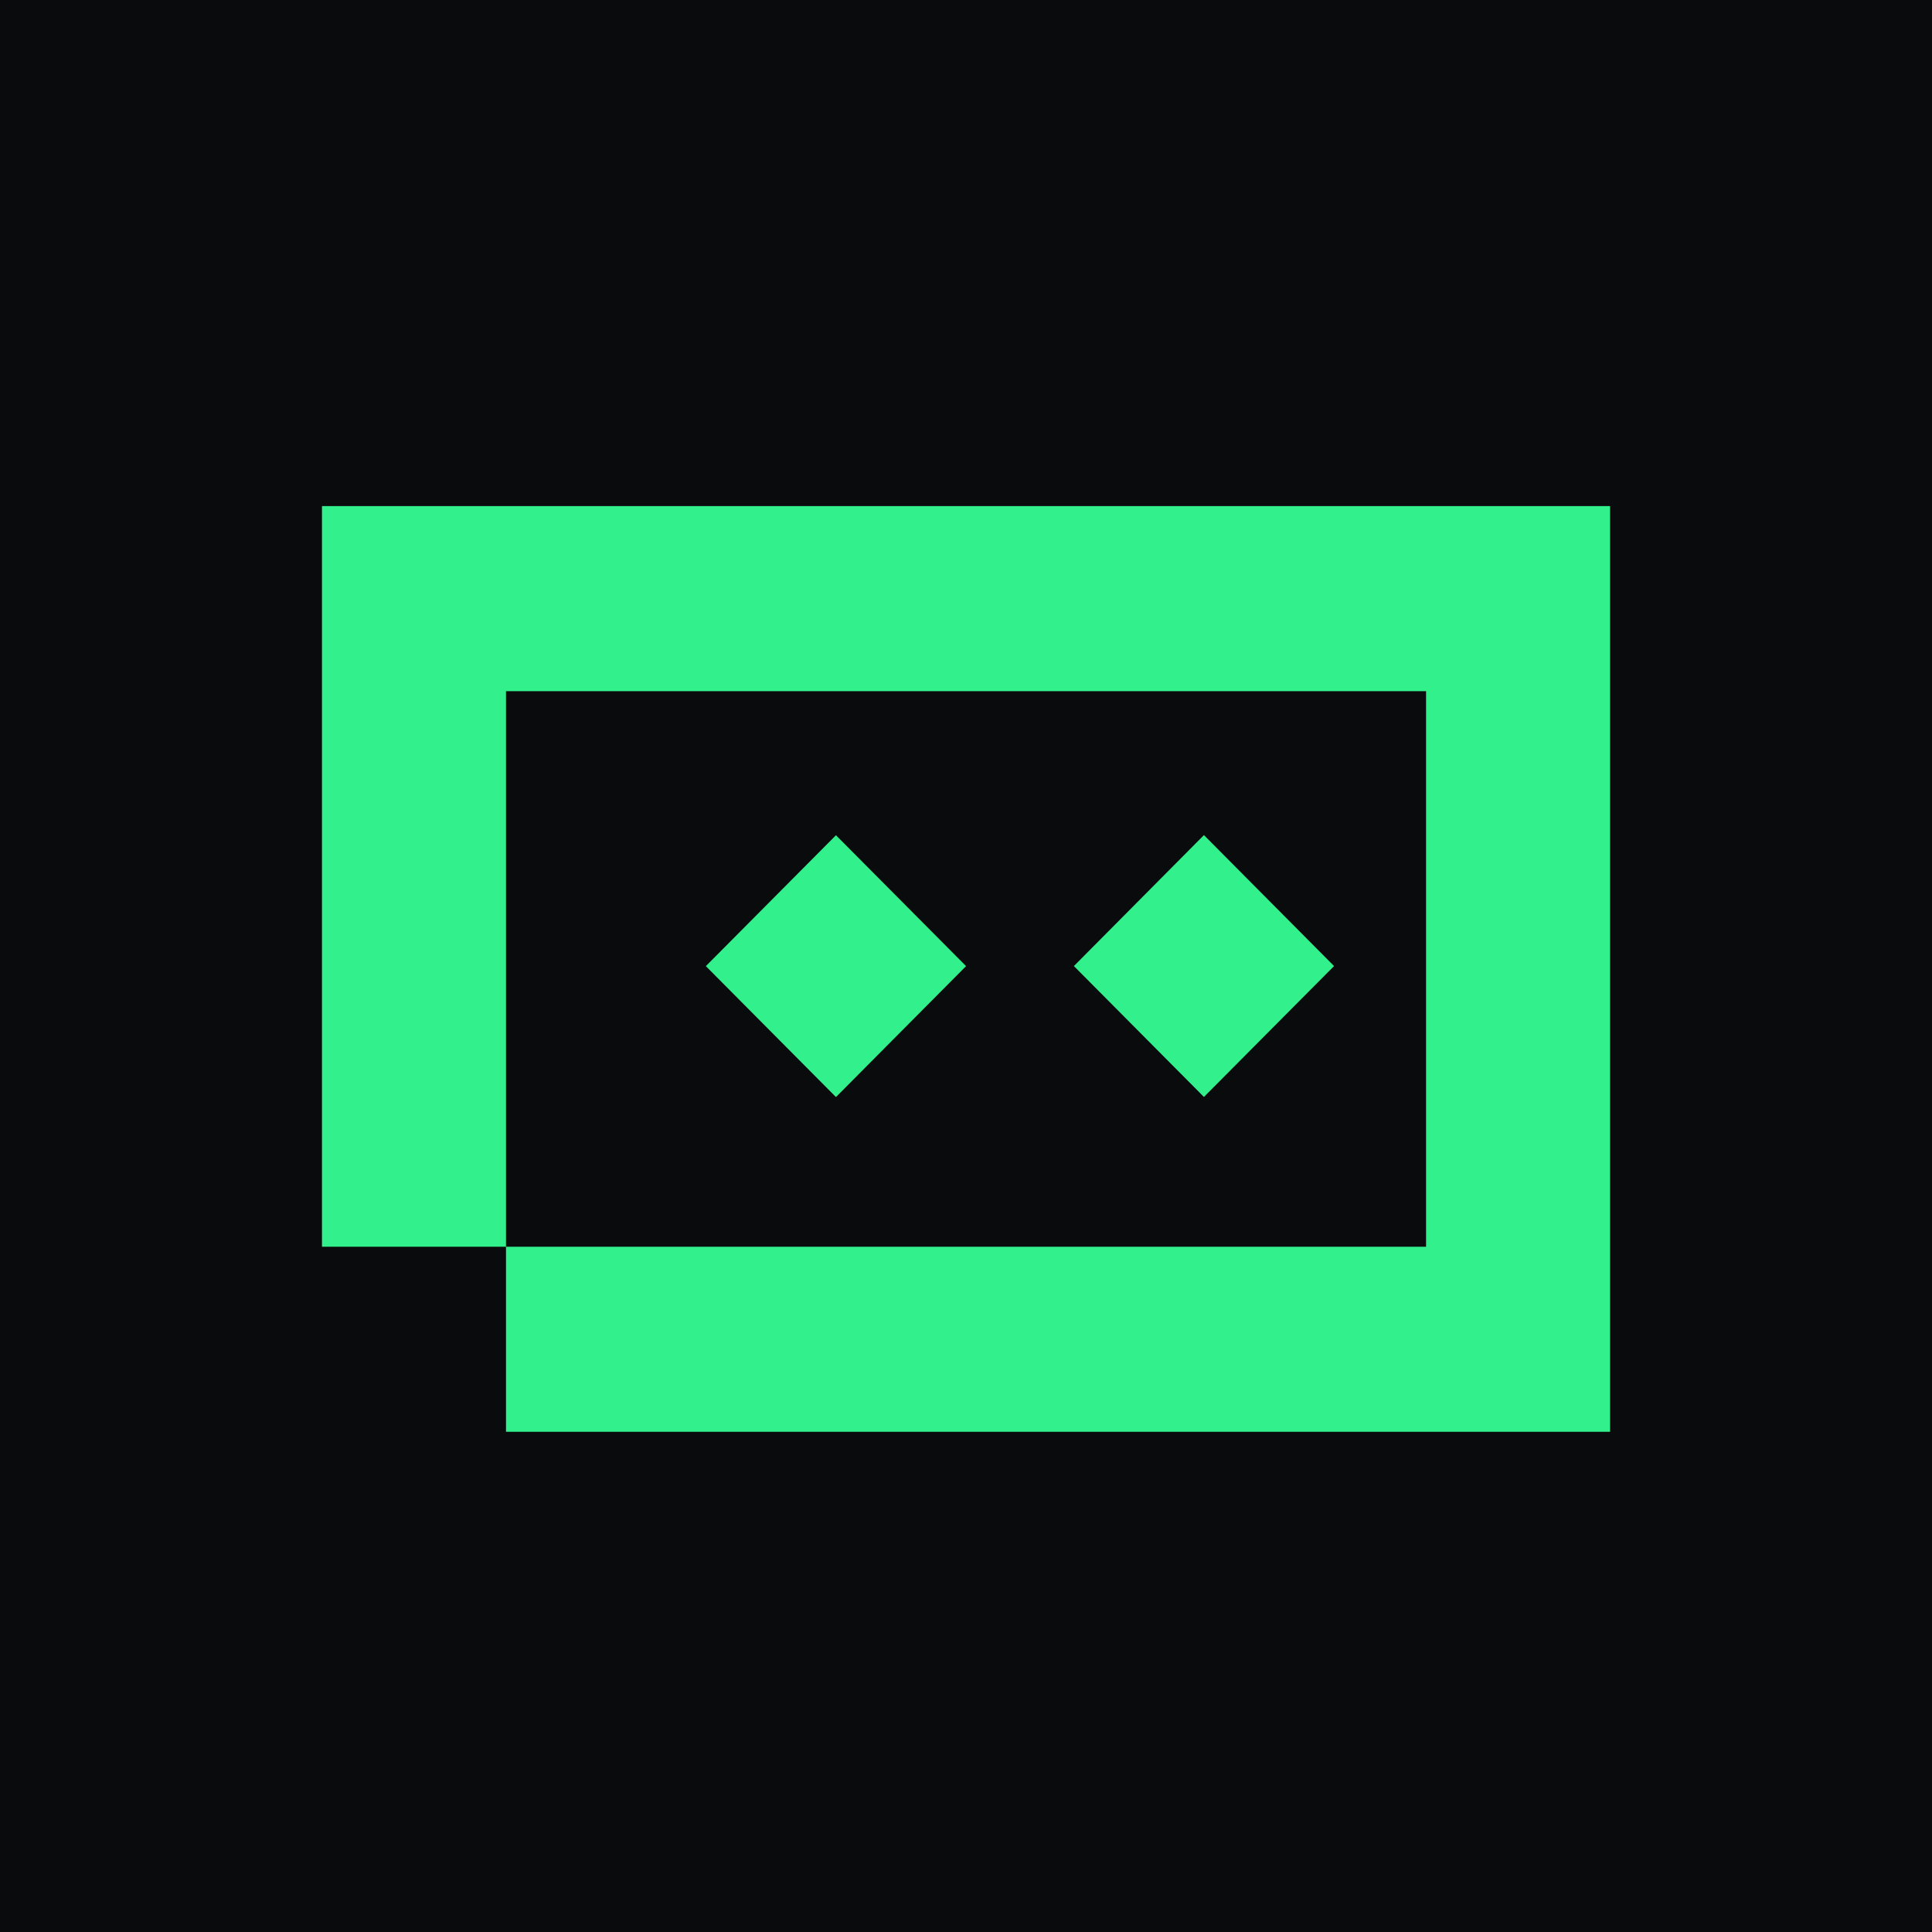
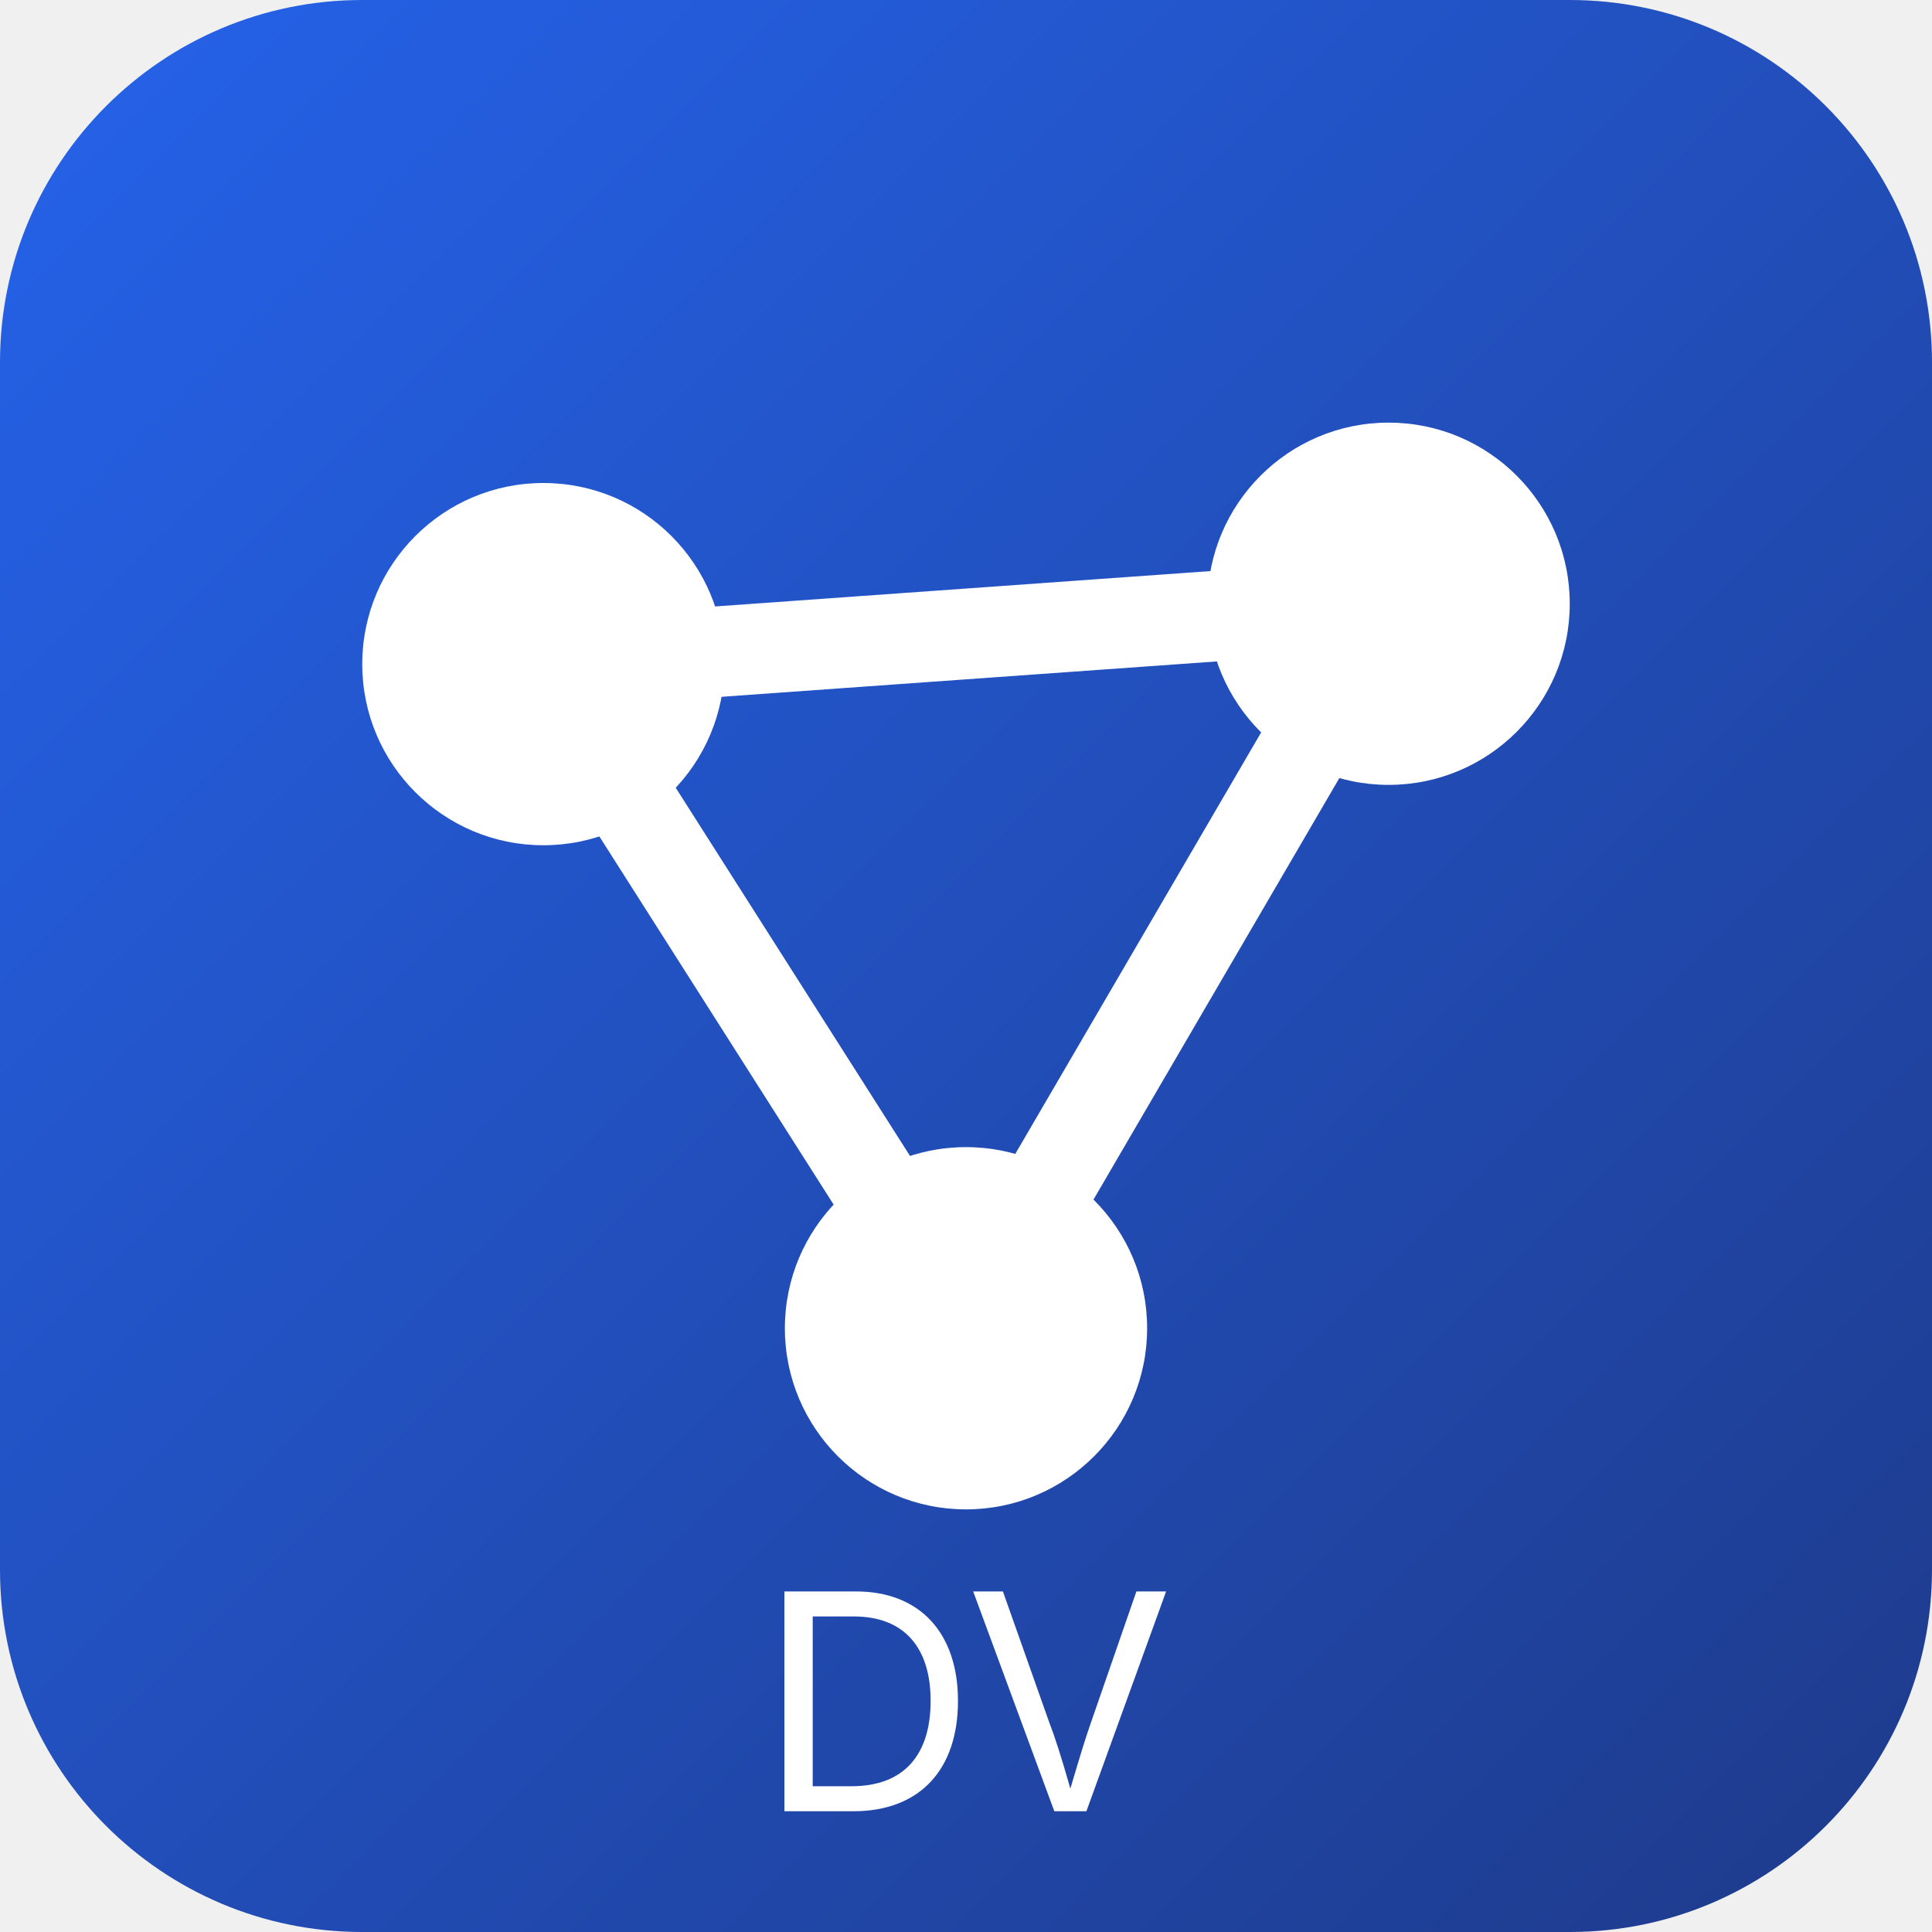
- <svg xmlns="http://www.w3.org/2000/svg" width="32" height="32" viewBox="0 0 32 32" fill="none">
-   <rect width="32" height="32" fill="#0A0B0D" />
-   <path d="M26.668 23.715H8.381V20.65H5.333V8.382H26.668V23.715ZM8.381 20.65H23.62V11.448H8.381V20.65ZM16.001 16.002L13.846 18.171L11.691 16.002L13.846 13.834L16.001 16.002ZM22.096 16.001L19.941 18.169L17.787 16.001L19.941 13.832L22.096 16.001Z" fill="#32F08C" />
+ <svg xmlns="http://www.w3.org/2000/svg" viewBox="0 0 64 64">
+   <defs>
+     <linearGradient id="g" x1="0" y1="0" x2="1" y2="1">
+       <stop offset="0" stop-color="#2563eb" />
+       <stop offset="1" stop-color="#1e3a8a" />
+     </linearGradient>
+   </defs>
+   <rect x="0" y="0" width="64" height="64" rx="12" fill="url(#g)" />
+   <circle cx="18" cy="22" r="6" fill="#ffffff" />
+   <circle cx="46" cy="20" r="6" fill="#ffffff" />
+   <circle cx="32" cy="44" r="6" fill="#ffffff" />
+   <path d="M18 22 L46 20 L32 44 Z" fill="none" stroke="#ffffff" stroke-width="3" stroke-linecap="round" stroke-linejoin="round" />
+   <text x="32" y="60" font-size="10" font-family="Inter, system-ui, Arial" text-anchor="middle" fill="#ffffff">DV</text>
</svg>
